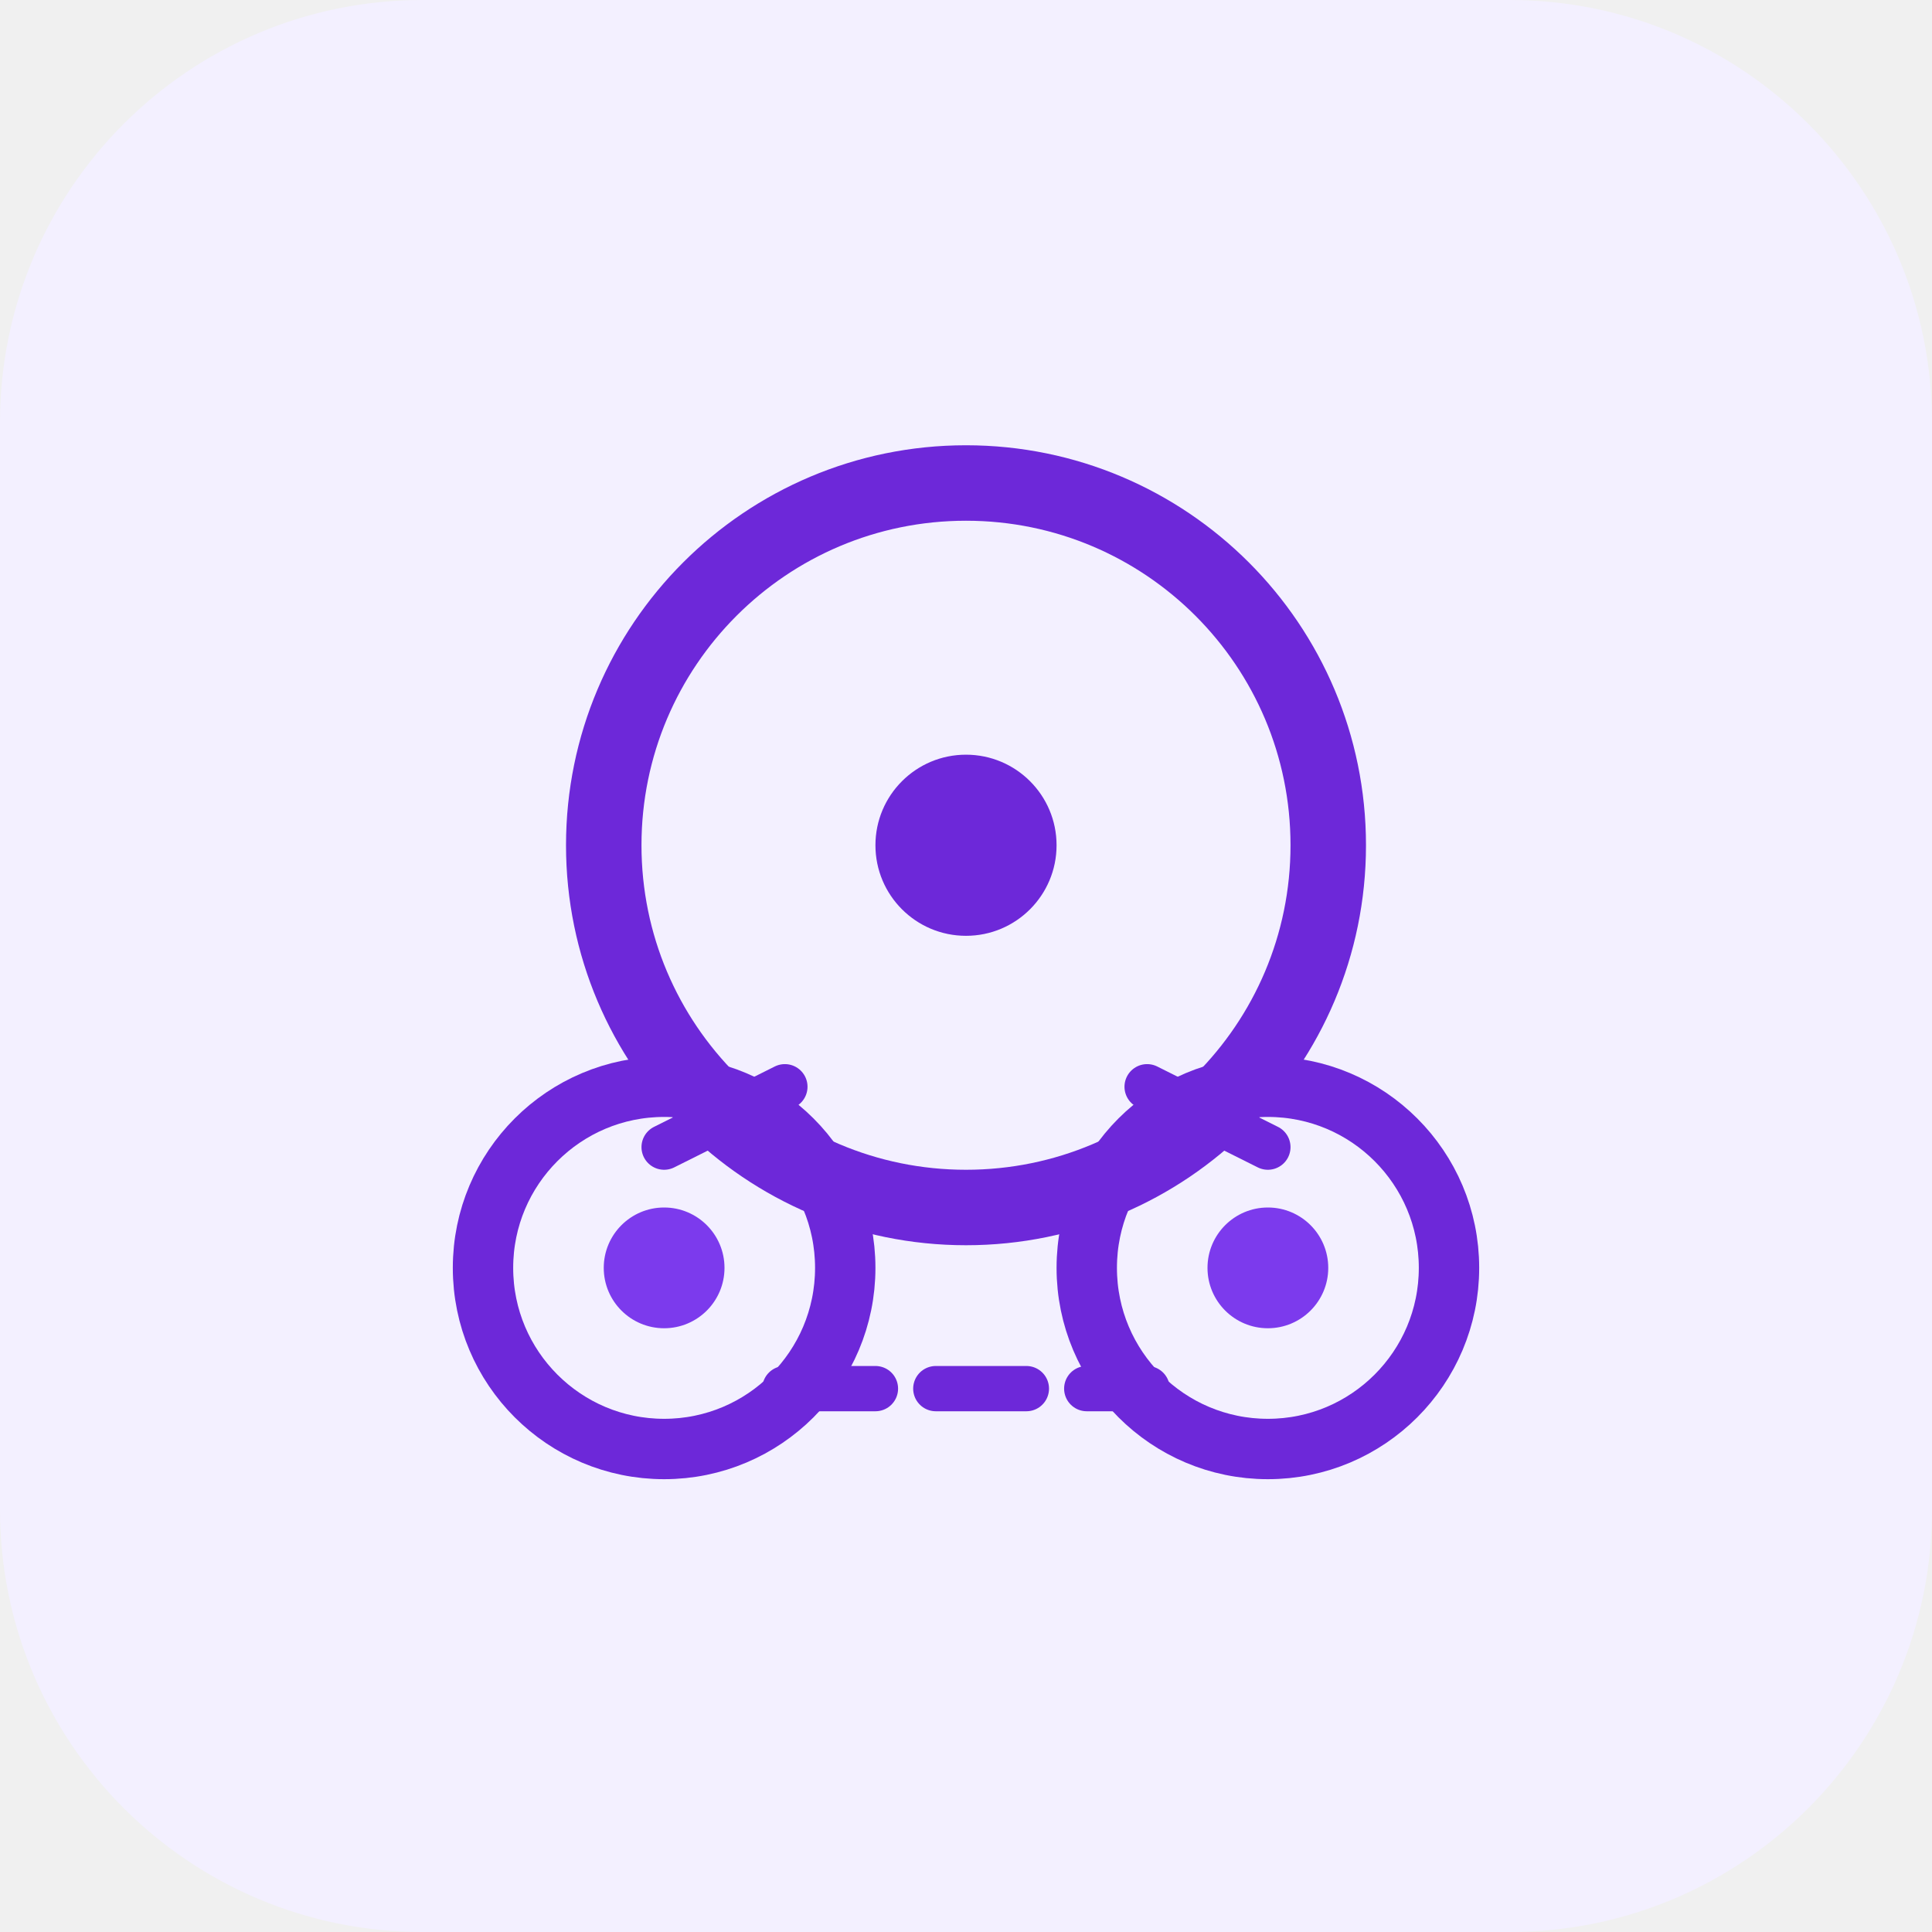
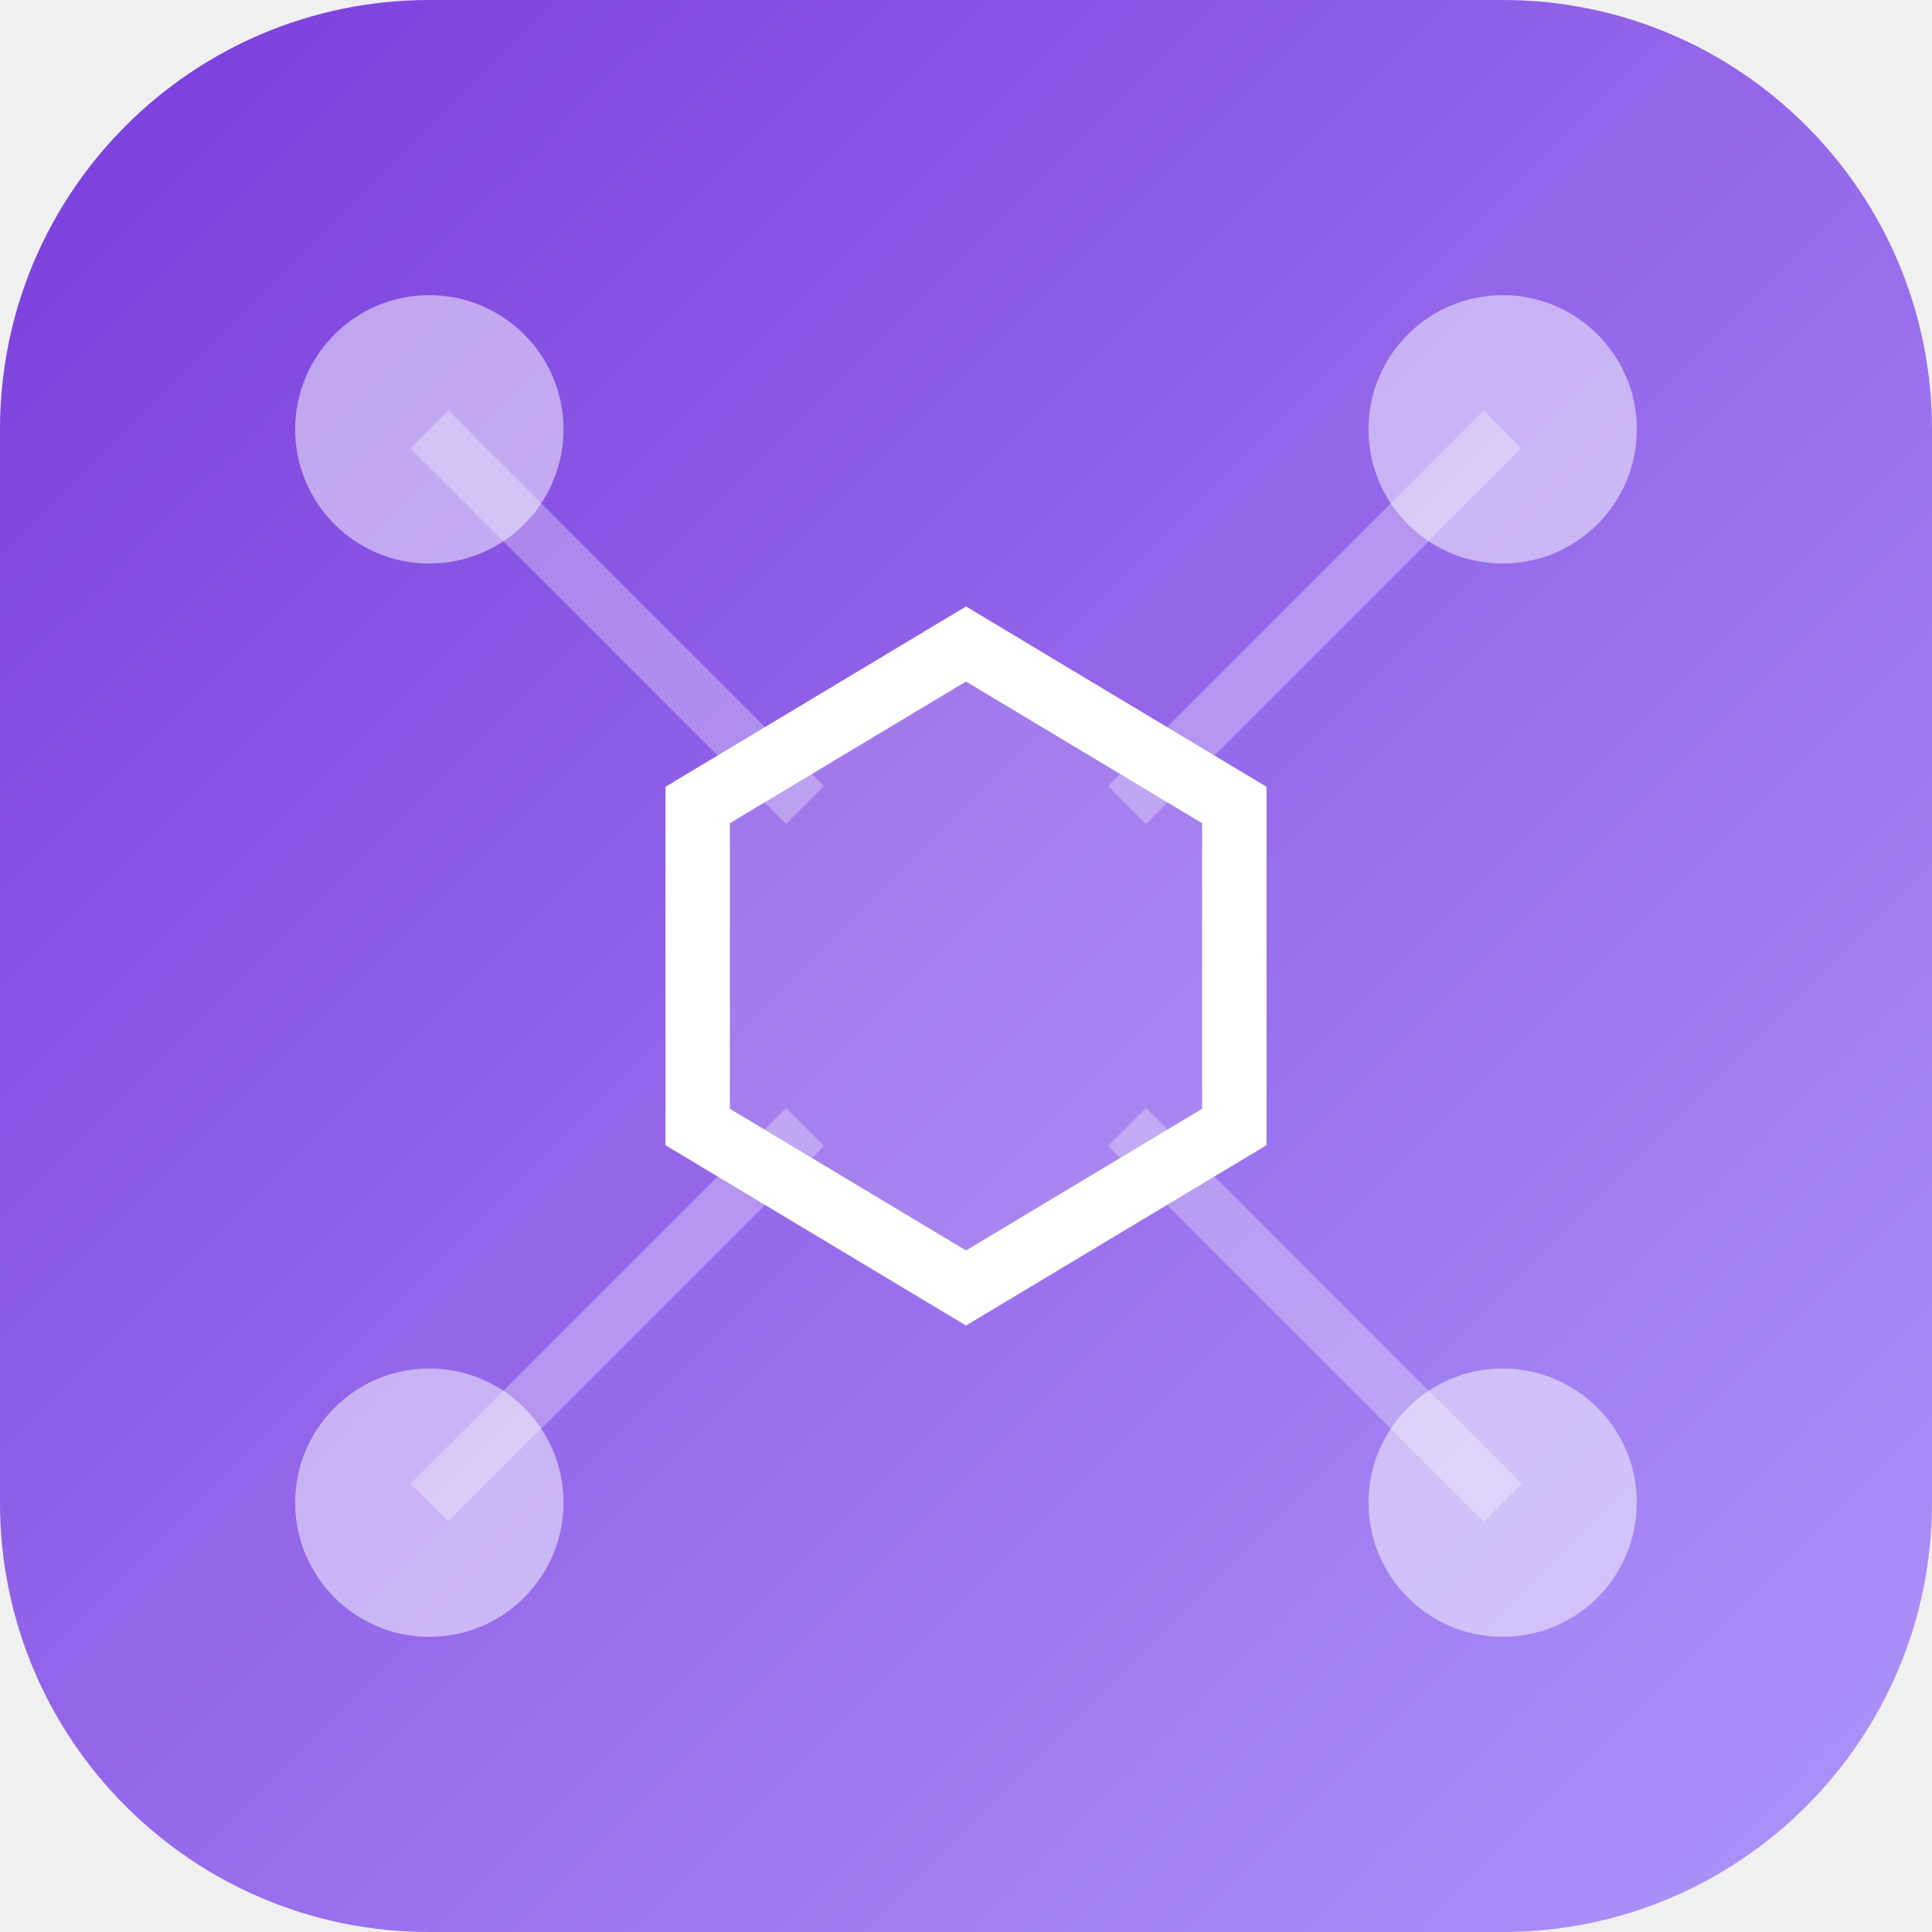
- <svg xmlns="http://www.w3.org/2000/svg" viewBox="0 0 64 64" fill="none">
-   <rect width="64" height="64" rx="14" fill="#f3f0ff" />
-   <circle cx="32" cy="28" r="12" stroke="#6d28d9" stroke-width="2.5" fill="none" />
-   <circle cx="22" cy="42" r="6" stroke="#6d28d9" stroke-width="2" fill="none" />
-   <circle cx="42" cy="42" r="6" stroke="#6d28d9" stroke-width="2" fill="none" />
-   <line x1="26" y1="36" x2="22" y2="38" stroke="#6d28d9" stroke-width="1.5" stroke-linecap="round" />
-   <line x1="38" y1="36" x2="42" y2="38" stroke="#6d28d9" stroke-width="1.5" stroke-linecap="round" />
-   <line x1="26" y1="46" x2="38" y2="46" stroke="#6d28d9" stroke-width="1.5" stroke-linecap="round" stroke-dasharray="3 2" />
-   <circle cx="32" cy="28" r="3" fill="#6d28d9" />
-   <circle cx="22" cy="42" r="2" fill="#7c3aed" />
-   <circle cx="42" cy="42" r="2" fill="#7c3aed" />
+ <svg xmlns="http://www.w3.org/2000/svg" width="36" height="36" viewBox="0 0 36 36" fill="none" aria-hidden="true">
+   <defs>
+     <linearGradient id="rail-gp" x1="0%" y1="0%" x2="100%" y2="100%">
+       <stop offset="0%" stop-color="#6d28d9" />
+       <stop offset="100%" stop-color="#a78bfa" />
+     </linearGradient>
+   </defs>
+   <rect width="36" height="36" rx="8" fill="url(#rail-gp)" opacity="0.9" />
+   <line x1="8" y1="8" x2="15" y2="15" stroke="white" stroke-width="1" opacity="0.3" />
+   <line x1="28" y1="8" x2="21" y2="15" stroke="white" stroke-width="1" opacity="0.3" />
+   <line x1="8" y1="28" x2="15" y2="21" stroke="white" stroke-width="1" opacity="0.3" />
+   <line x1="28" y1="28" x2="21" y2="21" stroke="white" stroke-width="1" opacity="0.3" />
+   <polygon points="18,12 23,15 23,21 18,24 13,21 13,15" fill="rgba(255,255,255,0.15)" stroke="white" stroke-width="1.2" />
+   <circle cx="8" cy="8" r="2.5" fill="white" opacity="0.5" />
+   <circle cx="28" cy="8" r="2.5" fill="white" opacity="0.5" />
+   <circle cx="8" cy="28" r="2.5" fill="white" opacity="0.5" />
+   <circle cx="28" cy="28" r="2.5" fill="white" opacity="0.5" />
</svg>
